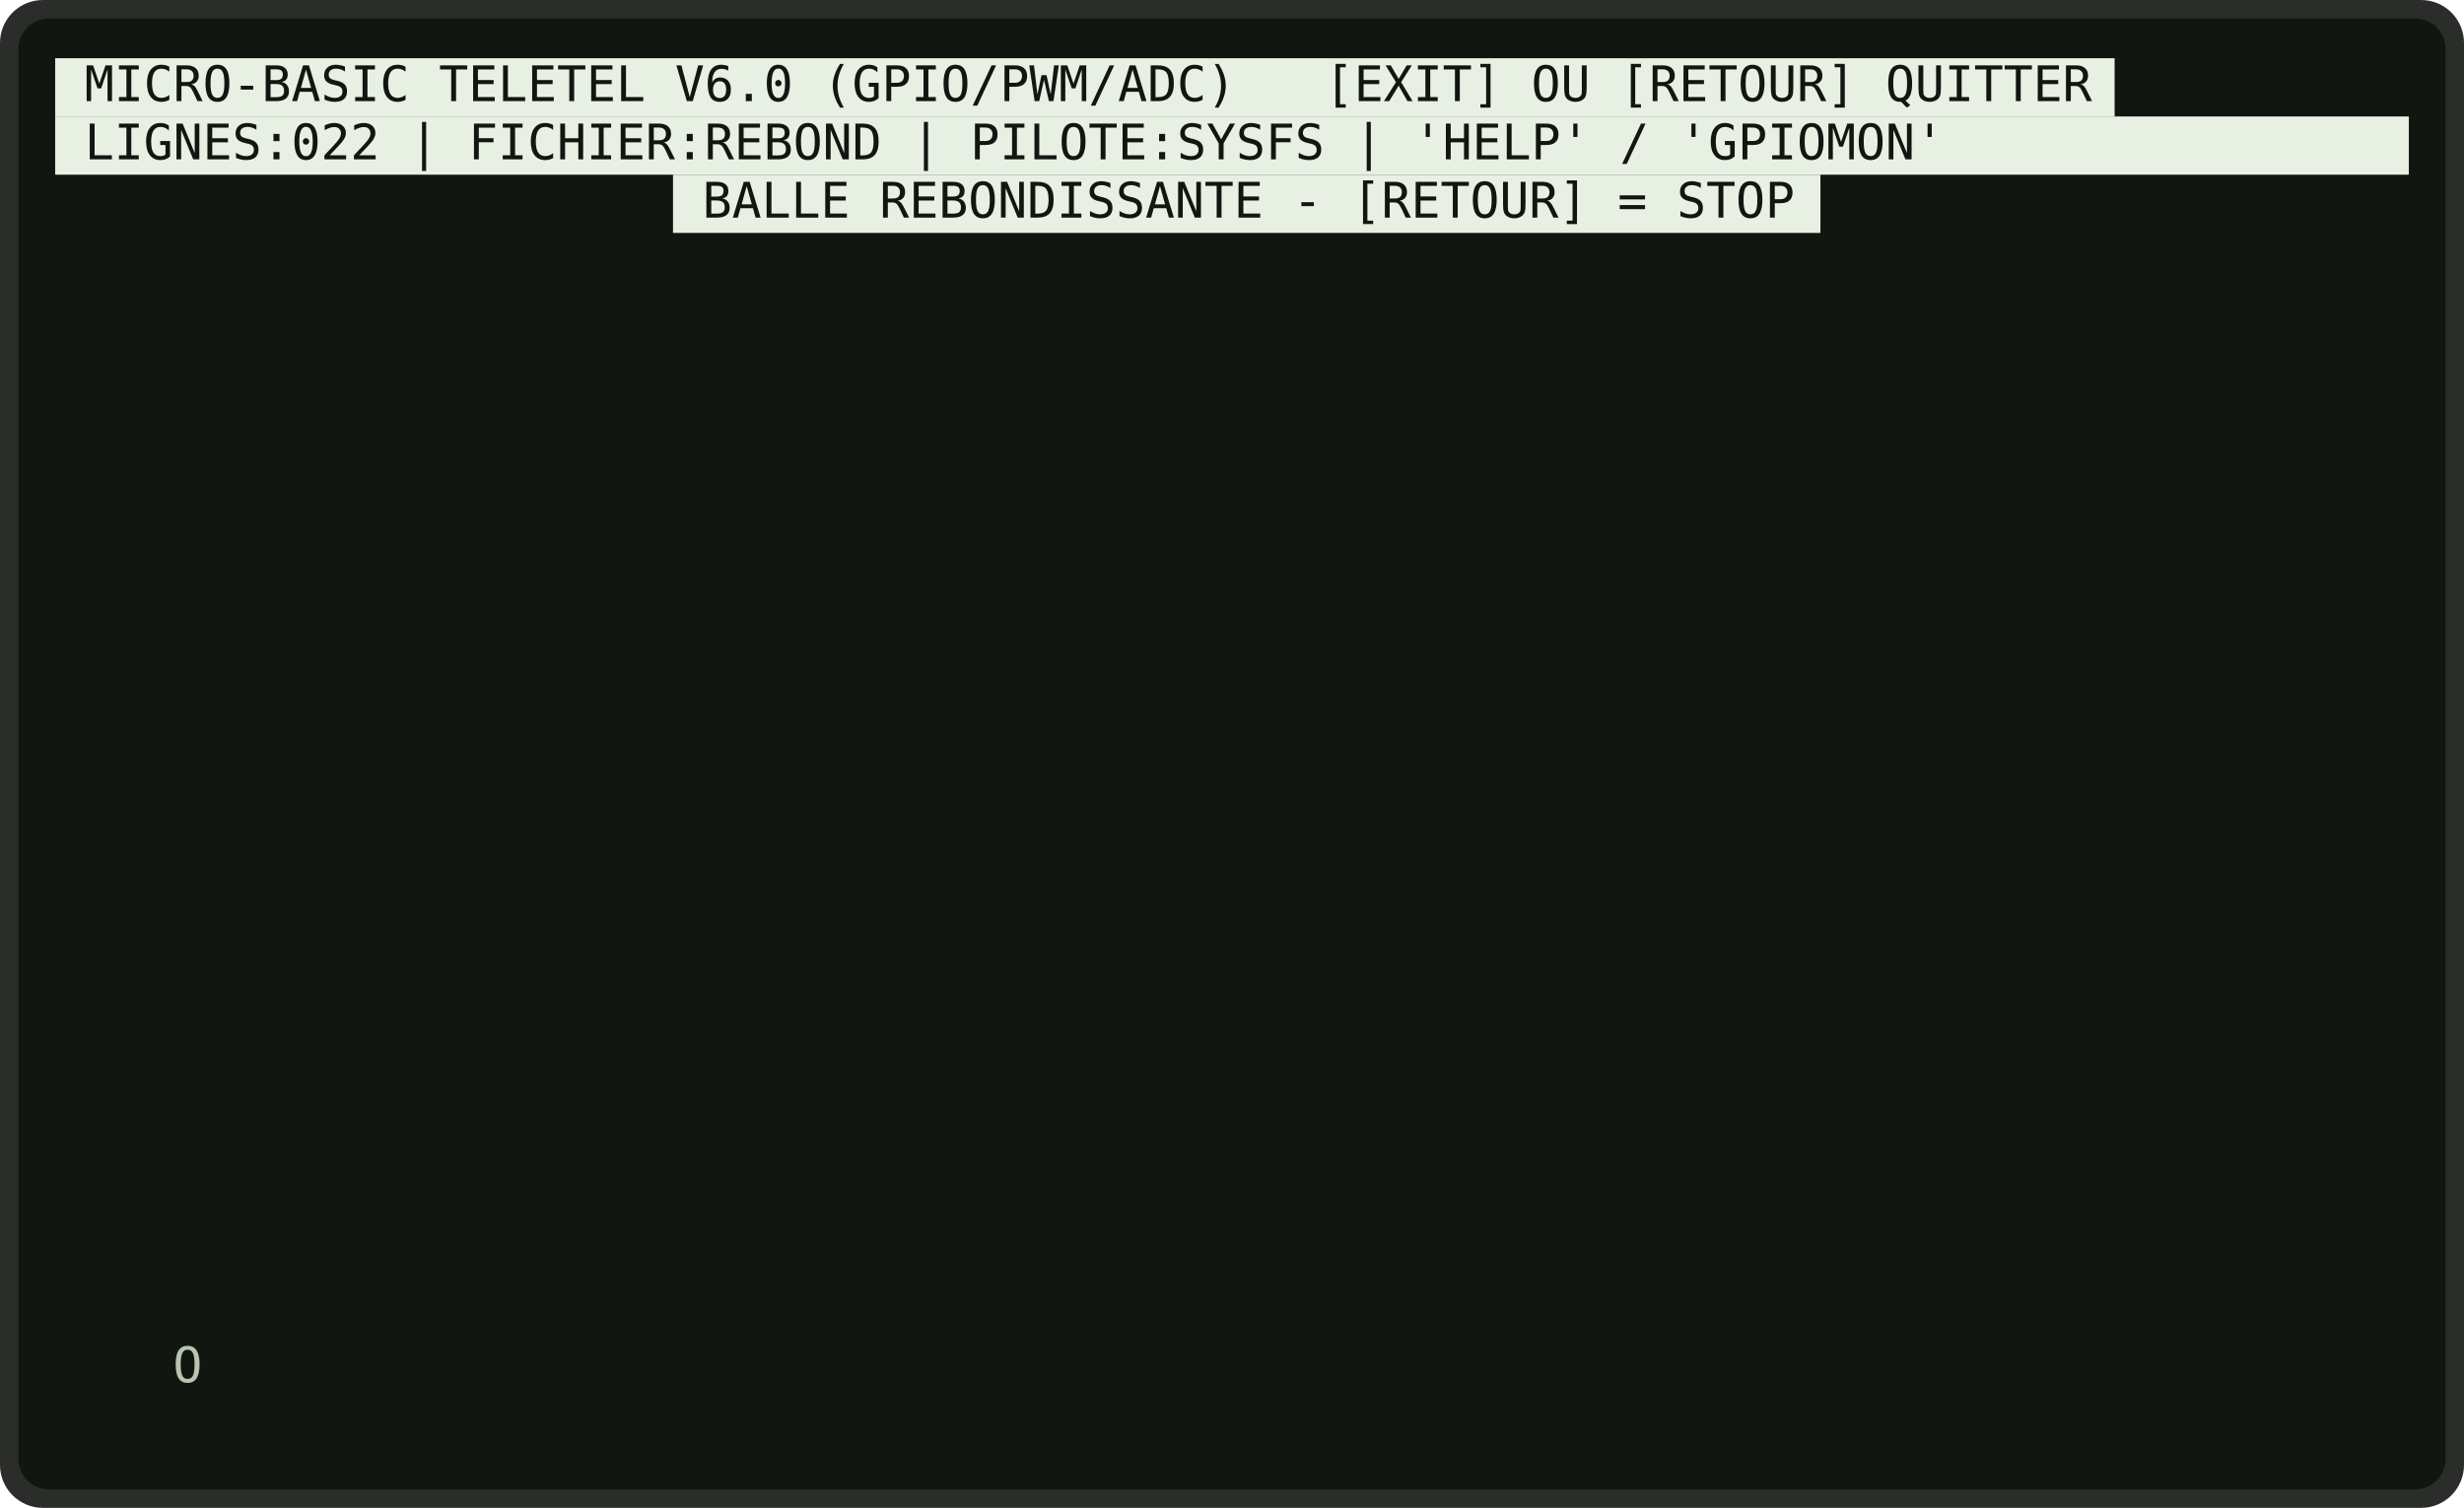
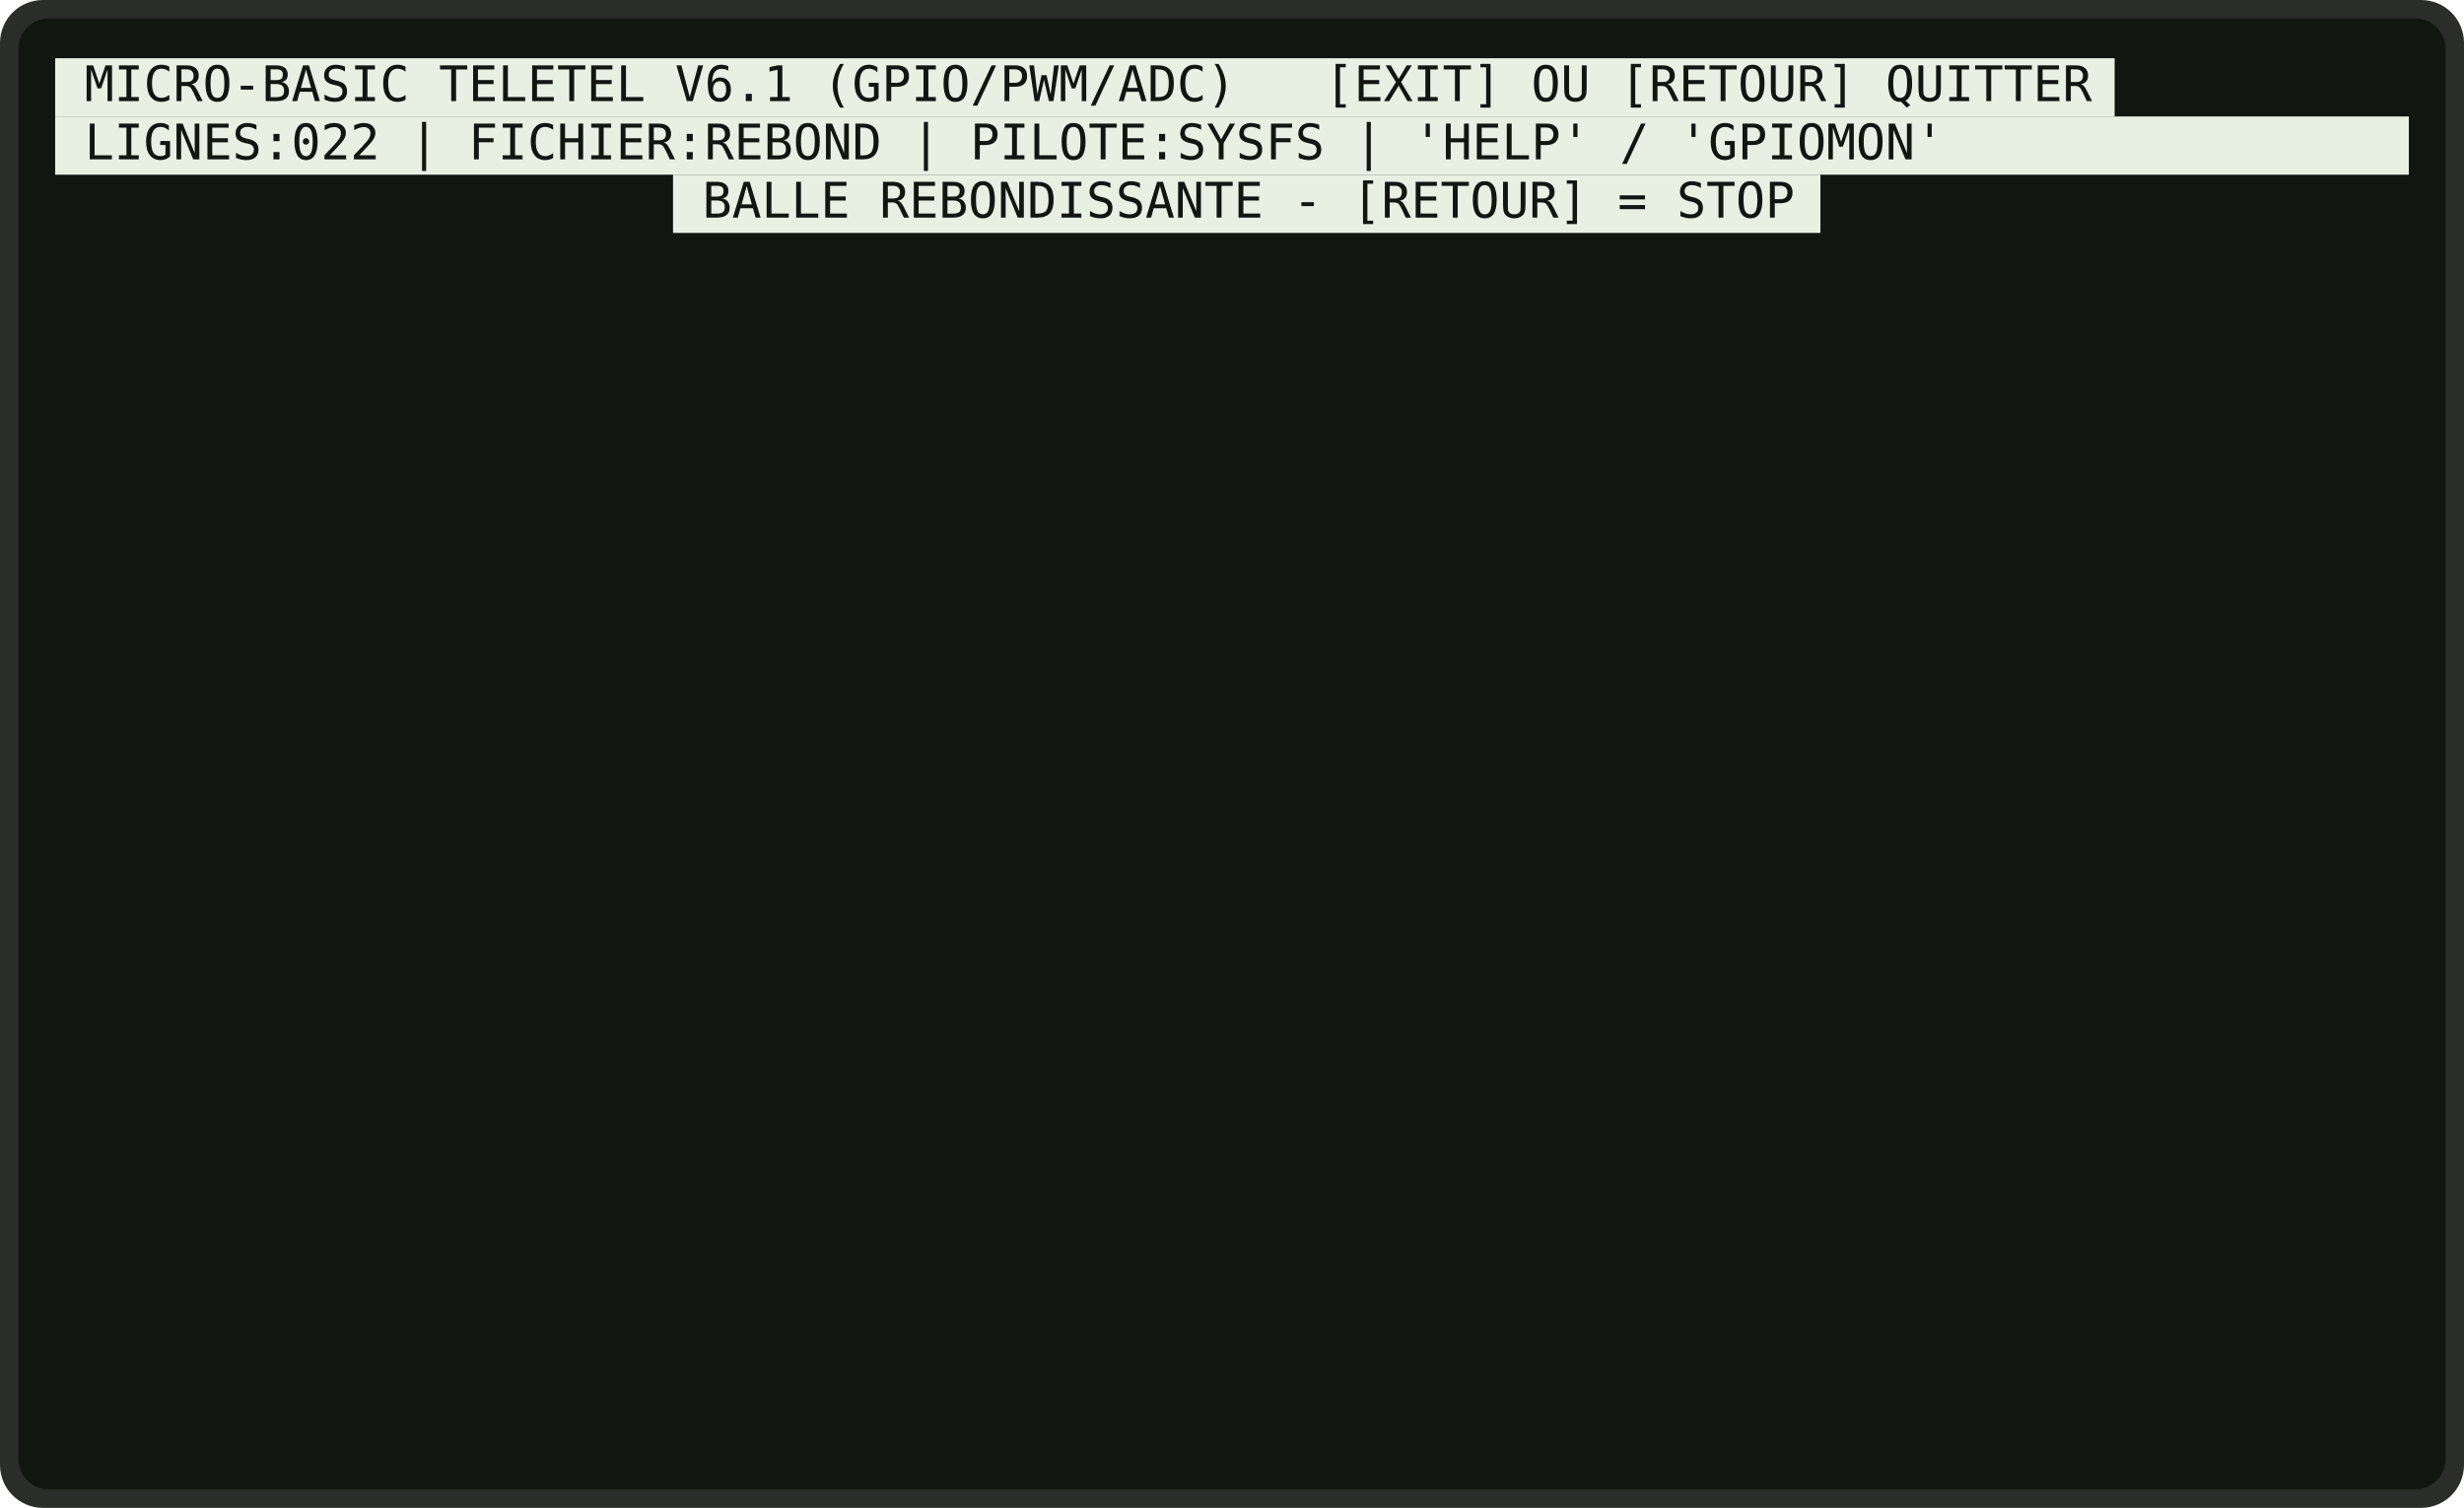
<svg xmlns="http://www.w3.org/2000/svg" viewBox="0 0 804 492" width="804" height="492" role="img" aria-label="Programme REBOND">
  <rect x="0" y="0" width="804" height="492" rx="14" fill="rgb(42,45,41)" />
  <rect x="6" y="6" width="792" height="480" rx="10" fill="rgb(18,22,17)" />
  <g font-family="'DejaVu Sans Mono','Consolas','Courier New',monospace" font-size="16" xml:space="preserve">
    <rect x="18.0" y="19.0" width="672.0" height="19.0" fill="rgb(232,240,228)" />
-     <text x="27.6" y="33.0" fill="rgb(18,22,17)" textLength="652.8" lengthAdjust="spacingAndGlyphs">MICRO-BASIC TELETEL V6.0 (GPIO/PWM/ADC)   [EXIT] OU [RETOUR] QUITTER</text>
+     <text x="27.6" y="33.0" fill="rgb(18,22,17)" textLength="652.8" lengthAdjust="spacingAndGlyphs">MICRO-BASIC TELETEL V6.1 (GPIO/PWM/ADC)   [EXIT] OU [RETOUR] QUITTER</text>
    <rect x="18.0" y="38.0" width="768.0" height="19.0" fill="rgb(232,240,228)" />
    <text x="27.6" y="52.0" fill="rgb(18,22,17)" textLength="604.8" lengthAdjust="spacingAndGlyphs">LIGNES:022 | FICHIER:REBOND | PILOTE:SYSFS | 'HELP' / 'GPIOMON'</text>
    <rect x="219.6" y="57.0" width="374.4" height="19.0" fill="rgb(232,240,228)" />
    <text x="229.2" y="71.0" fill="rgb(18,22,17)" textLength="355.2" lengthAdjust="spacingAndGlyphs">BALLE REBONDISSANTE - [RETOUR] = STOP</text>
-     <text x="56.4" y="451.0" fill="rgb(183,196,177)" textLength="9.6" lengthAdjust="spacingAndGlyphs">O</text>
  </g>
</svg>
